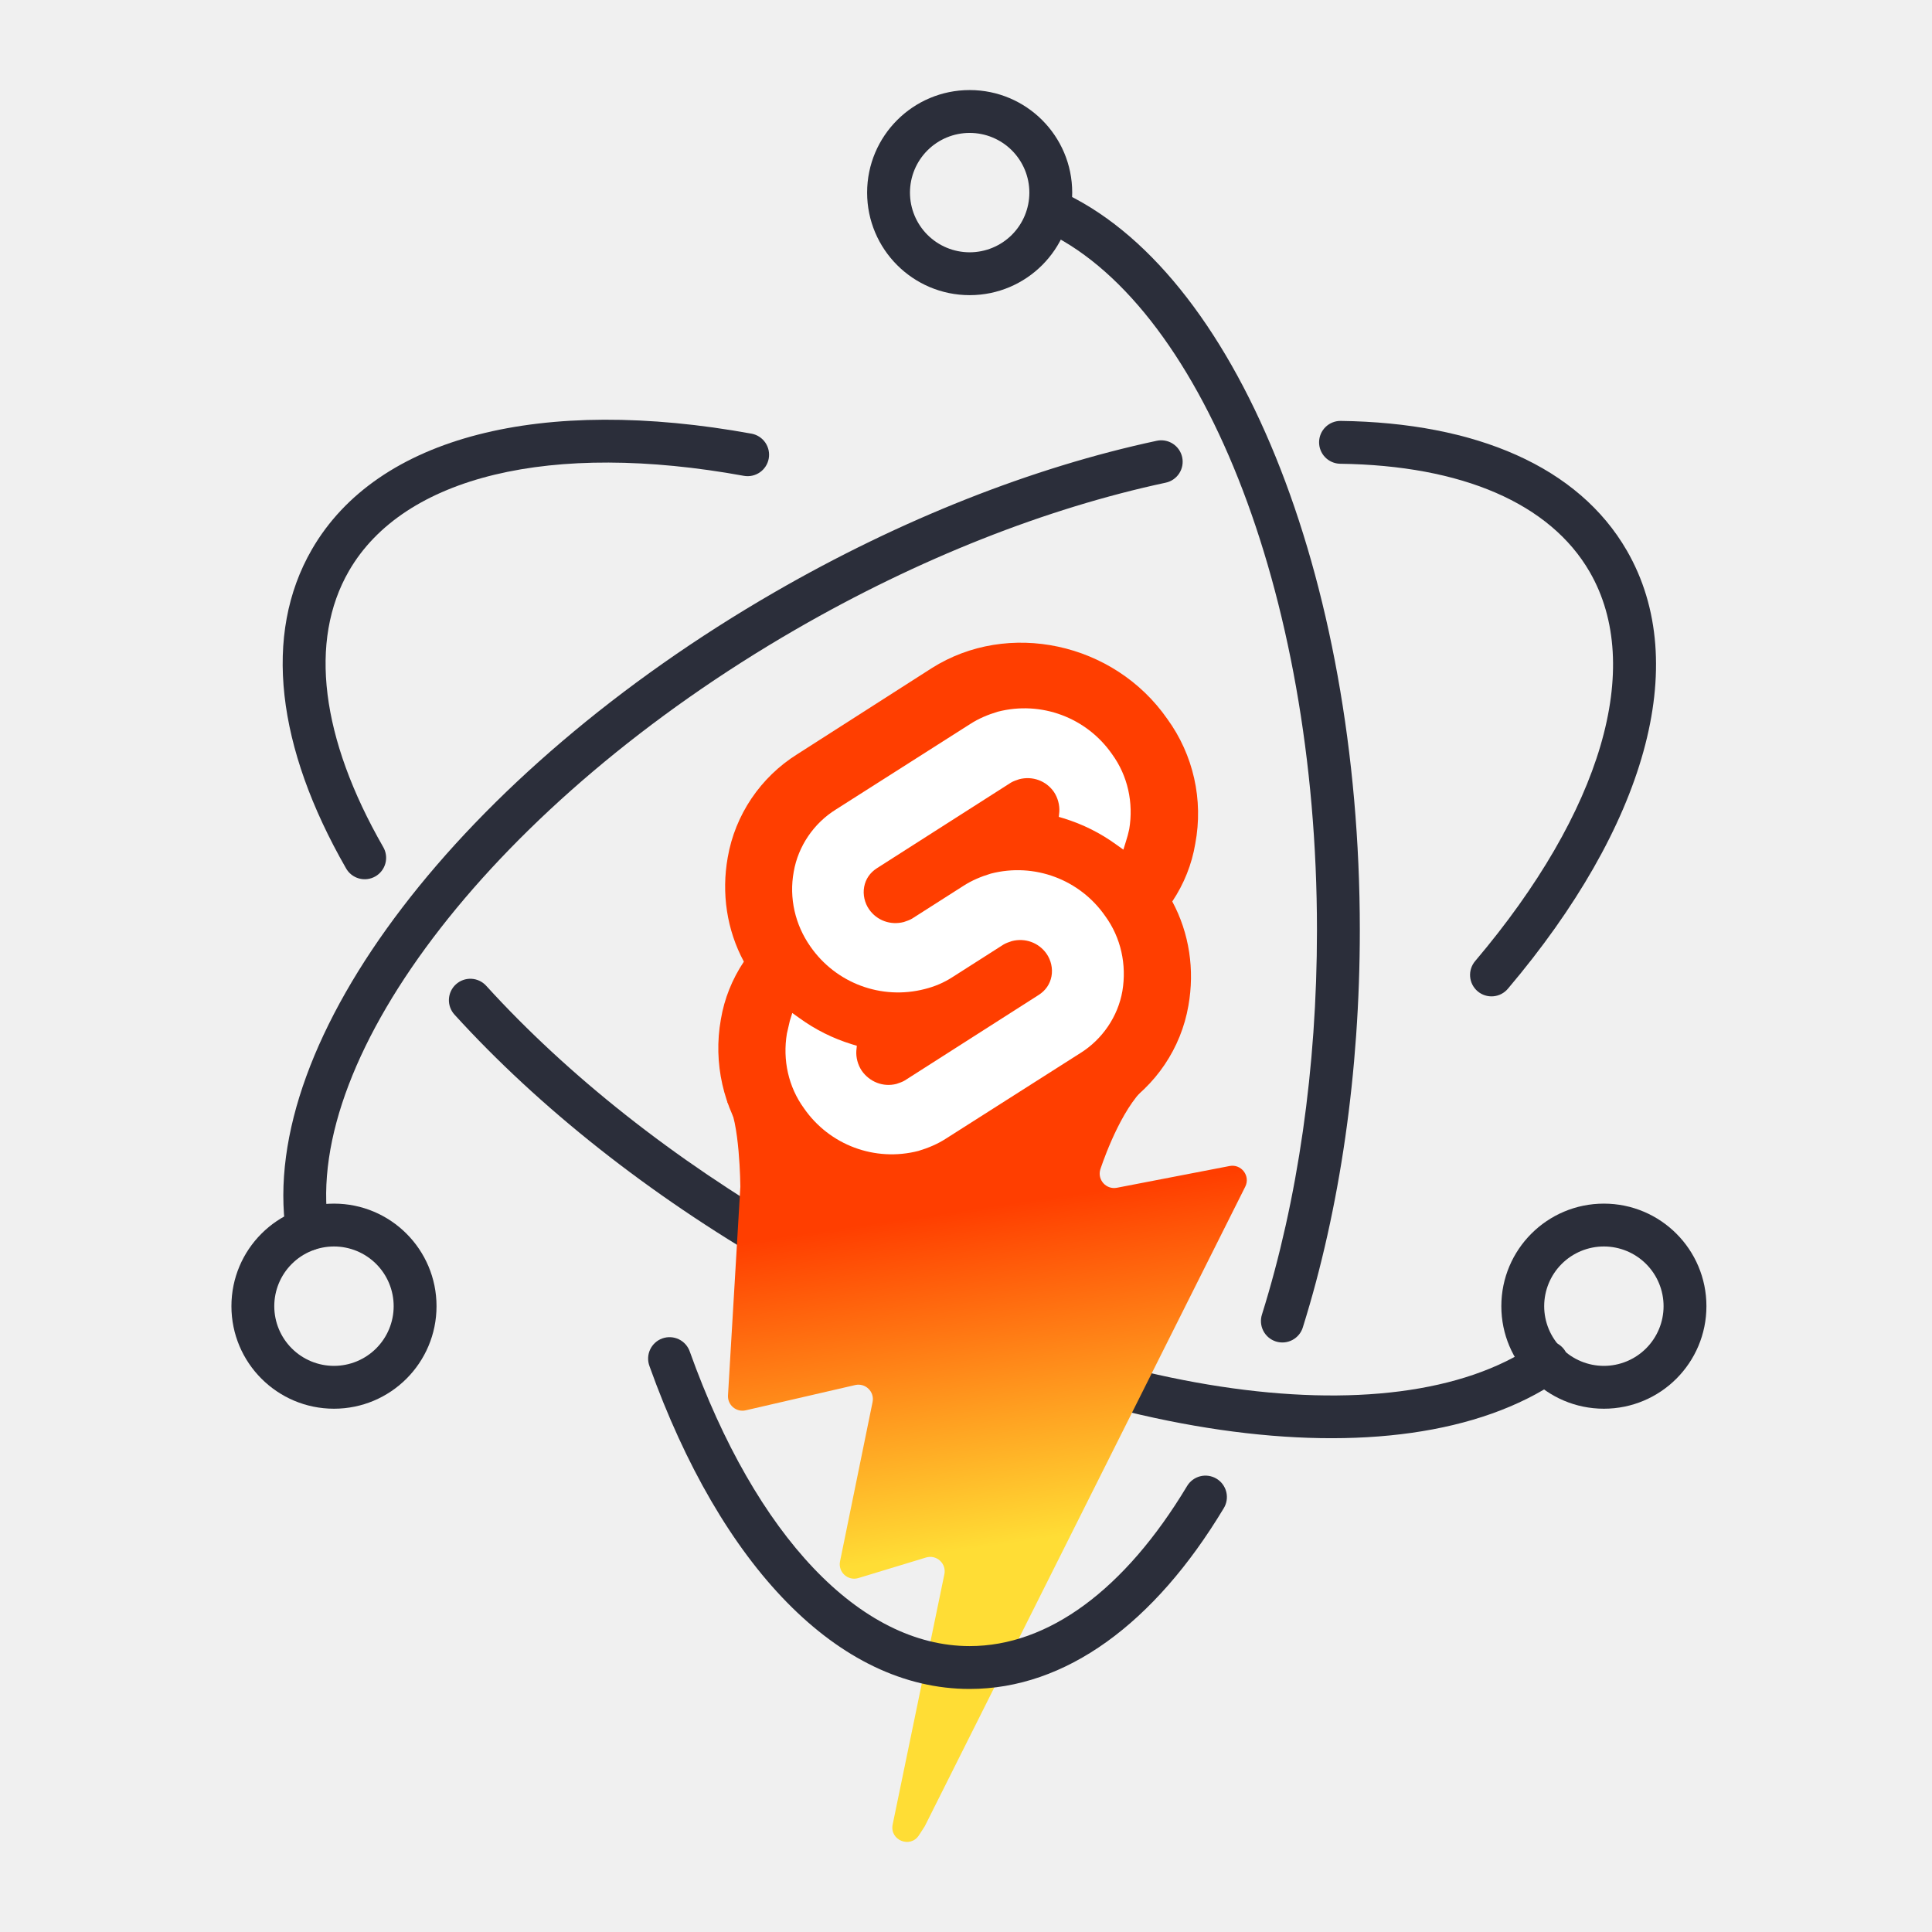
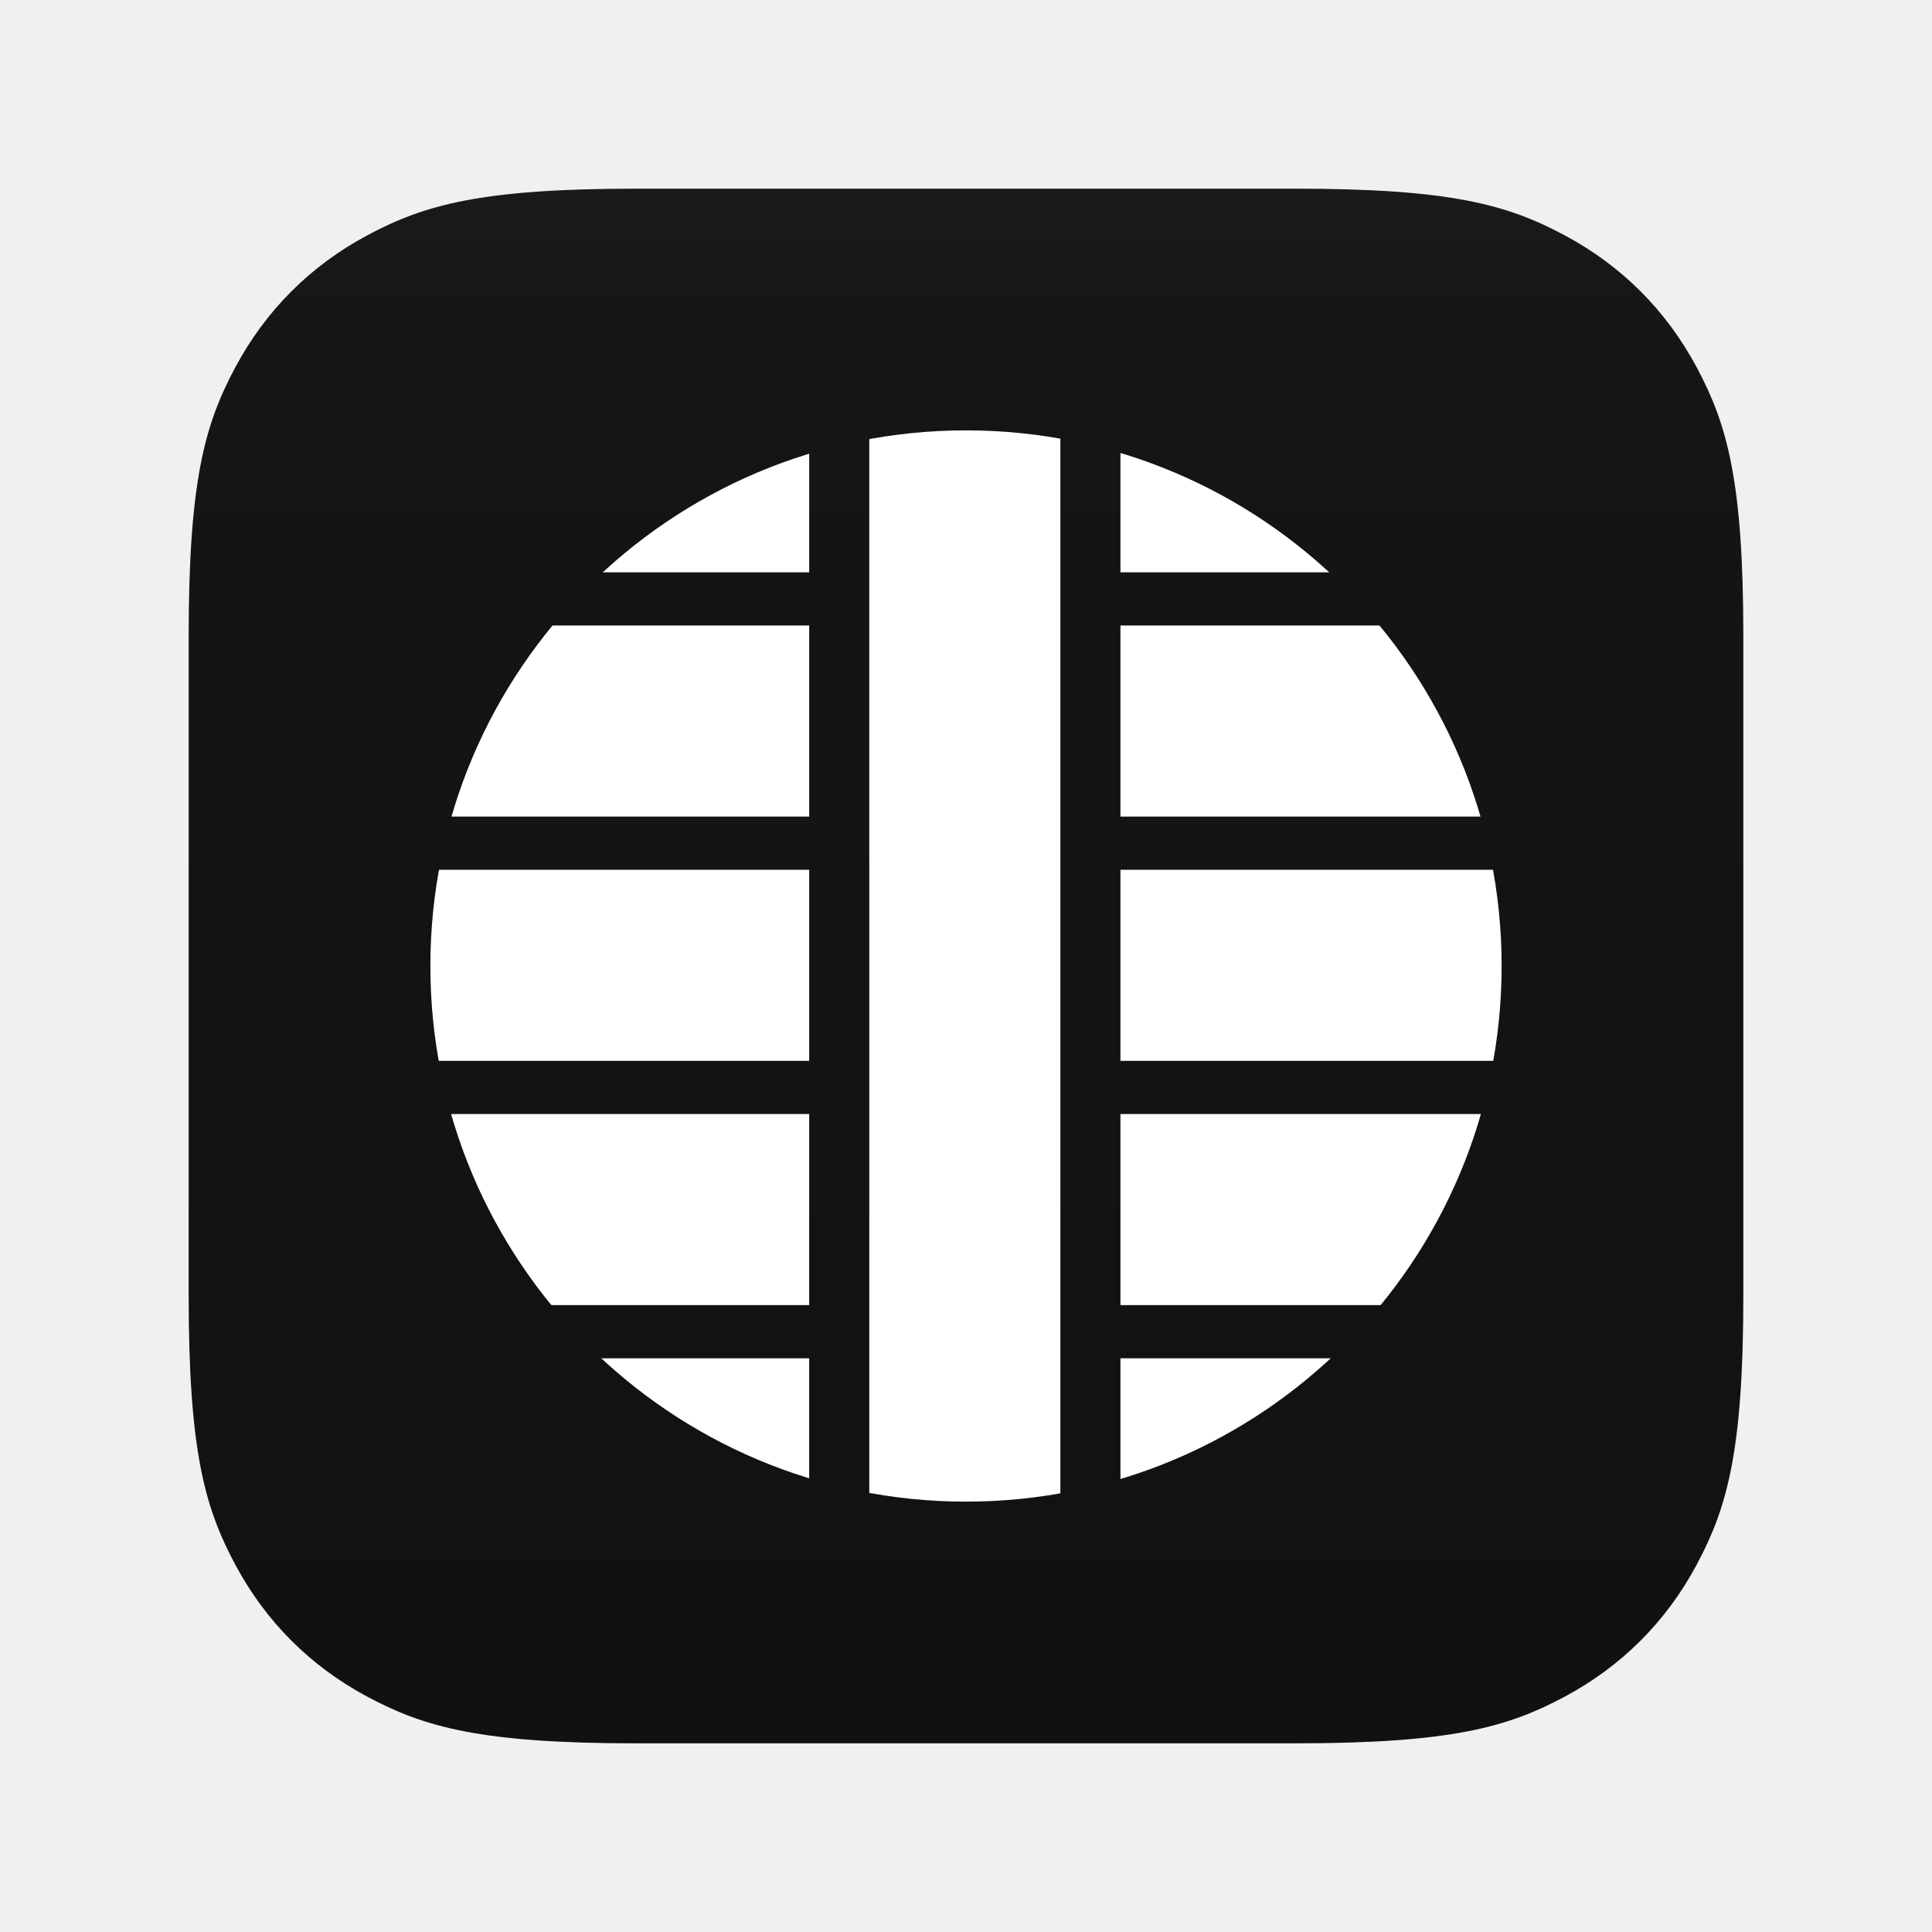
- <svg xmlns="http://www.w3.org/2000/svg" width="450" height="450" viewBox="0 0 450 450" fill="none">
-   <path d="M175.111 101.021C126.445 92.158 87.965 101.434 72.629 127.997C61.186 147.819 64.457 174.099 80.564 202.19C80.882 202.774 81.313 203.288 81.833 203.702C82.352 204.117 82.949 204.423 83.588 204.604C84.228 204.785 84.897 204.836 85.556 204.755C86.216 204.674 86.853 204.462 87.429 204.131C88.005 203.8 88.51 203.358 88.913 202.83C89.317 202.302 89.61 201.698 89.777 201.055C89.944 200.412 89.981 199.742 89.885 199.084C89.79 198.427 89.564 197.795 89.221 197.225C74.714 171.92 71.89 149.241 81.273 132.988C94.014 110.922 128.335 102.647 173.322 110.84C174.614 111.055 175.94 110.753 177.012 109.999C178.084 109.246 178.817 108.101 179.051 106.811C179.286 105.522 179.005 104.192 178.267 103.109C177.53 102.025 176.396 101.275 175.111 101.021V101.021ZM105.871 236.336C125.549 257.96 151.114 278.244 180.27 295.075C250.865 335.834 326.02 346.728 363.059 321.473C363.613 321.109 364.089 320.639 364.459 320.089C364.829 319.539 365.086 318.921 365.215 318.271C365.344 317.621 365.342 316.952 365.209 316.303C365.077 315.653 364.816 315.037 364.443 314.489C364.069 313.942 363.59 313.474 363.034 313.113C362.478 312.753 361.856 312.507 361.203 312.389C360.551 312.272 359.882 312.286 359.235 312.43C358.588 312.573 357.976 312.845 357.435 313.228C324.285 335.831 252.895 325.482 185.261 286.433C156.977 270.103 132.22 250.461 113.253 229.617C112.813 229.13 112.281 228.734 111.687 228.452C111.093 228.171 110.45 228.009 109.794 227.977C109.137 227.945 108.481 228.043 107.863 228.265C107.244 228.487 106.676 228.829 106.19 229.271C105.704 229.713 105.31 230.247 105.031 230.842C104.752 231.437 104.593 232.081 104.563 232.737C104.533 233.393 104.634 234.049 104.858 234.667C105.083 235.284 105.427 235.852 105.871 236.336V236.336Z" fill="#2B2E3A" />
-   <path d="M351.243 230.265C383.109 192.62 394.235 154.758 378.93 128.251C367.67 108.746 343.864 98.448 312.224 98.036C310.913 98.038 309.655 98.556 308.723 99.478C307.79 100.399 307.258 101.651 307.241 102.962C307.224 104.273 307.724 105.539 308.632 106.484C309.54 107.43 310.784 107.98 312.095 108.016C340.55 108.387 361.06 117.259 370.288 133.242C382.999 155.259 373.077 189.023 343.625 223.816C343.192 224.315 342.863 224.895 342.657 225.522C342.45 226.149 342.37 226.811 342.421 227.469C342.472 228.127 342.653 228.769 342.954 229.357C343.255 229.944 343.669 230.466 344.173 230.893C344.677 231.32 345.26 231.642 345.89 231.841C346.519 232.041 347.181 232.113 347.839 232.055C348.497 231.997 349.136 231.808 349.72 231.501C350.305 231.194 350.822 230.774 351.243 230.265ZM269.349 102.683C240.537 108.856 209.868 120.927 180.416 137.93C107.54 180.005 60.001 242.047 66.603 287.034C66.691 287.689 66.908 288.319 67.242 288.889C67.576 289.459 68.019 289.958 68.547 290.355C69.074 290.753 69.675 291.041 70.315 291.205C70.955 291.368 71.621 291.403 72.275 291.307C72.928 291.211 73.556 290.986 74.123 290.646C74.689 290.305 75.181 289.856 75.572 289.323C75.963 288.791 76.245 288.186 76.4 287.544C76.556 286.902 76.583 286.236 76.479 285.584C70.616 245.641 115.679 186.832 185.407 146.574C213.978 130.078 243.673 118.391 271.439 112.442C272.089 112.314 272.707 112.058 273.257 111.688C273.806 111.319 274.277 110.844 274.642 110.291C275.006 109.738 275.257 109.118 275.379 108.467C275.501 107.816 275.493 107.147 275.354 106.5C275.215 105.852 274.949 105.239 274.571 104.695C274.193 104.151 273.71 103.688 273.151 103.333C272.592 102.978 271.968 102.737 271.315 102.626C270.663 102.514 269.994 102.533 269.349 102.683V102.683Z" fill="#2B2E3A" />
-   <path d="M303.47 309.12C312.097 281.559 316.729 249.763 316.729 216.63C316.729 133.954 287.791 62.684 246.576 44.383C245.372 43.879 244.018 43.866 242.805 44.348C241.592 44.83 240.616 45.768 240.086 46.961C239.556 48.154 239.515 49.508 239.971 50.731C240.427 51.954 241.344 52.949 242.526 53.504C279.286 69.829 306.747 137.466 306.747 216.63C306.747 248.775 302.261 279.565 293.946 306.139C293.74 306.768 293.66 307.431 293.712 308.09C293.764 308.75 293.947 309.392 294.249 309.98C294.552 310.568 294.968 311.091 295.474 311.517C295.98 311.942 296.566 312.264 297.197 312.461C297.828 312.659 298.492 312.729 299.151 312.667C299.81 312.606 300.449 312.414 301.033 312.103C301.617 311.793 302.133 311.369 302.552 310.857C302.971 310.345 303.283 309.754 303.472 309.12H303.47ZM397.459 304.232C397.459 291.041 386.766 280.348 373.574 280.348C360.383 280.348 349.69 291.041 349.69 304.232C349.69 317.424 360.383 328.117 373.574 328.117C386.766 328.117 397.459 317.424 397.459 304.232ZM387.479 304.232C387.479 306.058 387.119 307.866 386.42 309.553C385.722 311.24 384.697 312.773 383.406 314.064C382.115 315.355 380.582 316.38 378.895 317.078C377.208 317.777 375.4 318.137 373.574 318.137C371.748 318.137 369.94 317.777 368.253 317.078C366.566 316.38 365.033 315.355 363.742 314.064C362.451 312.773 361.427 311.24 360.728 309.553C360.029 307.866 359.67 306.058 359.67 304.232C359.67 300.545 361.135 297.008 363.742 294.4C366.35 291.793 369.887 290.328 373.574 290.328C377.262 290.328 380.799 291.793 383.406 294.4C386.014 297.008 387.479 300.545 387.479 304.232ZM77.789 328.117C90.982 328.117 101.675 317.424 101.675 304.232C101.675 291.041 90.98 280.348 77.789 280.348C64.599 280.348 53.904 291.041 53.904 304.232C53.904 317.424 64.599 328.117 77.789 328.117ZM77.789 318.137C74.101 318.137 70.564 316.672 67.957 314.064C65.349 311.457 63.884 307.92 63.884 304.232C63.884 300.545 65.349 297.008 67.957 294.4C70.564 291.793 74.101 290.328 77.789 290.328C81.476 290.328 85.013 291.793 87.621 294.4C90.228 297.008 91.693 300.545 91.693 304.232C91.693 307.92 90.228 311.457 87.621 314.064C85.013 316.672 81.476 318.137 77.789 318.137Z" fill="#2B2E3A" />
-   <path d="M225.854 68.747C239.045 68.747 249.738 58.053 249.738 44.862C249.738 31.671 239.045 20.977 225.854 20.977C212.662 20.977 201.969 31.671 201.969 44.862C201.969 58.053 212.662 68.747 225.854 68.747ZM225.854 58.766C222.166 58.766 218.629 57.301 216.022 54.694C213.414 52.086 211.949 48.55 211.949 44.862C211.949 41.174 213.414 37.638 216.022 35.03C218.629 32.422 222.166 30.957 225.854 30.957C229.541 30.957 233.078 32.422 235.686 35.03C238.293 37.638 239.758 41.174 239.758 44.862C239.758 48.55 238.293 52.086 235.686 54.694C233.078 57.301 229.541 58.766 225.854 58.766Z" fill="#2B2E3A" />
-   <path d="M269.53 208.778L177.913 226.73C176.407 227.025 175.292 228.301 175.201 229.833L169.439 256.782C172.323 260.842 172.444 276.397 172.444 276.397L169.565 325.016C169.433 327.257 171.492 328.997 173.68 328.493L199.187 322.606C201.574 322.056 203.73 324.158 203.24 326.558L195.662 363.667C195.152 366.165 197.496 368.3 199.935 367.559L215.69 362.773C218.132 362.031 220.479 364.173 219.963 366.673L207.919 424.963C207.166 428.609 212.016 430.597 214.038 427.471L215.389 425.384L290.044 276.397C291.294 273.903 289.138 271.058 286.398 271.587L260.143 276.654C257.675 277.13 255.576 274.832 256.273 272.418C256.273 272.418 260.143 260.325 265.742 254.257C276.853 242.217 273.409 213.012 273.409 213.012C274.106 210.594 272 208.294 269.53 208.778Z" fill="url(#vite-gradient)" />
-   <path d="M225.854 393.39C195.204 393.39 167.947 364.744 151.284 318.221H151.286C151.049 317.601 150.939 316.939 150.961 316.276C150.984 315.612 151.138 314.96 151.416 314.356C151.694 313.753 152.089 313.211 152.579 312.763C153.068 312.315 153.643 311.968 154.268 311.745C154.893 311.521 155.557 311.424 156.22 311.46C156.883 311.496 157.532 311.664 158.129 311.954C158.727 312.244 159.26 312.65 159.698 313.149C160.137 313.647 160.471 314.229 160.682 314.858C176.082 357.859 200.393 383.408 225.854 383.408C244.165 383.408 261.968 370.291 276.462 346.182C276.794 345.61 277.237 345.11 277.765 344.711C278.292 344.312 278.894 344.021 279.535 343.857C280.176 343.692 280.843 343.657 281.497 343.752C282.152 343.848 282.781 344.073 283.348 344.413C283.915 344.754 284.408 345.204 284.8 345.738C285.191 346.271 285.473 346.877 285.628 347.52C285.783 348.163 285.809 348.83 285.704 349.484C285.599 350.137 285.365 350.762 285.016 351.324C268.888 378.151 248.207 393.39 225.854 393.39Z" fill="#2B2E3A" />
-   <path d="M271.906 167.483C259.49 149.599 234.771 144.359 217.001 155.636L185.675 175.685C177.132 181.039 171.208 189.81 169.5 199.72C168.019 208.036 169.272 216.579 173.259 223.983C170.525 228.084 168.702 232.64 167.905 237.425C166.082 247.563 168.475 258.043 174.398 266.358C186.928 284.242 211.533 289.482 229.303 278.205L260.629 258.271C269.172 252.917 275.096 244.146 276.804 234.235C278.285 225.92 277.032 217.376 273.045 209.972C275.779 205.871 277.602 201.315 278.399 196.531C280.336 186.279 277.943 175.799 271.906 167.483Z" fill="#FF3E00" />
-   <path d="M213.927 268.068C203.789 270.688 193.195 266.701 187.272 258.158C183.626 253.146 182.259 246.88 183.285 240.729C183.512 239.704 183.74 238.793 183.968 237.767L184.538 235.945L186.132 237.084C189.891 239.818 193.992 241.868 198.435 243.235L199.574 243.577L199.46 244.716C199.346 246.311 199.802 248.02 200.713 249.386C202.536 252.006 205.725 253.259 208.801 252.462C209.484 252.234 210.168 252.006 210.737 251.665L241.949 231.73C243.544 230.705 244.569 229.224 244.911 227.402C245.252 225.579 244.797 223.642 243.772 222.162C241.949 219.542 238.759 218.403 235.684 219.2C235 219.428 234.317 219.656 233.747 219.997L221.787 227.629C219.85 228.882 217.686 229.794 215.408 230.363C205.27 232.983 194.676 228.996 188.752 220.453C185.221 215.441 183.74 209.176 184.879 203.025C185.905 197.101 189.55 191.747 194.676 188.558L226.001 168.623C227.938 167.37 230.102 166.459 232.38 165.775C242.519 163.156 253.112 167.142 259.036 175.686C262.681 180.698 264.048 186.963 263.023 193.114C262.795 194.139 262.567 195.051 262.225 196.076L261.656 197.898L260.061 196.759C256.302 194.026 252.201 191.975 247.758 190.608L246.619 190.266L246.733 189.127C246.847 187.533 246.392 185.824 245.48 184.457C243.658 181.837 240.468 180.698 237.393 181.495C236.709 181.723 236.026 181.951 235.456 182.293L204.244 202.227C202.65 203.252 201.624 204.733 201.283 206.556C200.941 208.378 201.397 210.315 202.422 211.796C204.244 214.416 207.434 215.555 210.509 214.757C211.193 214.53 211.876 214.302 212.446 213.96L224.407 206.328C226.343 205.075 228.507 204.164 230.786 203.48C240.924 200.86 251.518 204.847 257.441 213.39C261.086 218.403 262.453 224.668 261.428 230.819C260.403 236.742 256.758 242.096 251.631 245.286L220.306 265.22C218.369 266.473 216.205 267.384 213.927 268.068Z" fill="white" />
+ <svg xmlns="http://www.w3.org/2000/svg" xmlns:xlink="http://www.w3.org/1999/xlink" width="512px" height="512px" viewBox="0 0 512 512" version="1.1">
  <defs>
-     <linearGradient id="vite-gradient" x1="203.38" y1="213.652" x2="231.252" y2="404.854" gradientUnits="userSpaceOnUse">
-       <stop offset="0.365" stop-color="#FF3E00" />
-       <stop offset="0.771" stop-color="#FFDD35" />
+     <linearGradient x1="50%" y1="0%" x2="50%" y2="100%" id="linearGradient-1">
+       <stop stop-color="#1A1A1A" offset="0%" />
+       <stop stop-color="#151515" offset="9.034%" />
+       <stop stop-color="#111111" offset="100%" />
+     </linearGradient>
+     <circle id="path-2" cx="141.948" cy="141.948" r="141.948" />
+     <linearGradient x1="95.359%" y1="50%" x2="3.713%" y2="50%" id="linearGradient-4">
+       <stop stop-color="#FF2C2C" offset="0%" />
+       <stop stop-color="#252525" offset="100%" />
+     </linearGradient>
+     <linearGradient x1="95.359%" y1="50%" x2="3.713%" y2="50%" id="linearGradient-5">
+       <stop stop-color="#FFFFFF" offset="0%" />
+       <stop stop-color="#FFFFFF" offset="100%" />
    </linearGradient>
  </defs>
+   <g id="Artboard" stroke="none" stroke-width="1" fill="none" fill-rule="evenodd">
+     <g id="Group-9" transform="translate(50, 50)">
+       <path d="M118.631,-4.79283315e-15 L293.369,4.79283315e-15 C334.62,-2.78477408e-15 349.578,4.295 364.659,12.36 C379.739,20.425 391.575,32.261 399.64,47.341 C407.705,62.422 412,77.38 412,118.631 L412,293.369 C412,334.62 407.705,349.578 399.64,364.659 C391.575,379.739 379.739,391.575 364.659,399.64 C349.578,407.705 334.62,412 293.369,412 L118.631,412 C77.38,412 62.422,407.705 47.341,399.64 C32.261,391.575 20.425,379.739 12.36,364.659 C4.295,349.578 1.85651606e-15,334.62 -3.1952221e-15,293.369 L3.1952221e-15,118.631 C-1.85651606e-15,77.38 4.295,62.422 12.36,47.341 C20.425,32.261 32.261,20.425 47.341,12.36 C62.422,4.295 77.38,2.78477408e-15 118.631,-4.79283315e-15 Z" id="Rectangle" fill="url(#linearGradient-1)" />
+       <g id="Group-2" transform="translate(64.05216, 64.05216)">
+         <mask id="mask-3" fill="white">
+           <use xlink:href="#path-2" />
+         </mask>
+         <g id="Mask" />
+         <g mask="url(#mask-3)">
+           <g transform="translate(-270.2588, -13.01705)">
+             <polygon id="Rectangle" fill="url(#linearGradient-5)" transform="translate(411.8967, 154.9161) rotate(-270) translate(-411.8967, -154.9161) " points="257.242 129.597 566.552 129.597 566.552 180.235 257.242 180.235" />
+             <rect id="Rectangle-Copy-5" fill="#FFFFFF" transform="translate(638.466, 25.31855) rotate(-180) translate(-638.466, -25.31855) " x="453.139" y="3.97903932e-13" width="370.655" height="50.637" />
+             <rect id="Rectangle-Copy-11" fill="#FFFFFF" transform="translate(638.466, 90.05052) rotate(-180) translate(-638.466, -90.05052) " x="453.139" y="64.732" width="370.655" height="50.637" />
+             <rect id="Rectangle-Copy-12" fill="#FFFFFF" transform="translate(638.466, 154.7825) rotate(-180) translate(-638.466, -154.7825) " x="453.139" y="129.464" width="370.655" height="50.637" />
+             <rect id="Rectangle-Copy-13" fill="#FFFFFF" transform="translate(638.466, 219.5144) rotate(-180) translate(-638.466, -219.5144) " x="453.139" y="194.196" width="370.655" height="50.637" />
+             <rect id="Rectangle-Copy-14" fill="#FFFFFF" transform="translate(638.466, 284.2464) rotate(-180) translate(-638.466, -284.2464) " x="453.139" y="258.928" width="370.655" height="50.637" />
+             <rect id="Rectangle-Copy-6" fill="#FFFFFF" transform="translate(185.3274, 25.31855) rotate(-180) translate(-185.3274, -25.31855) " x="0" y="0" width="370.655" height="50.637" />
+             <rect id="Rectangle-Copy-7" fill="#FFFFFF" transform="translate(185.3274, 90.05052) rotate(-180) translate(-185.3274, -90.05052) " x="0" y="64.732" width="370.655" height="50.637" />
+             <rect id="Rectangle-Copy-8" fill="#FFFFFF" transform="translate(185.3274, 154.7825) rotate(-180) translate(-185.3274, -154.7825) " x="0" y="129.464" width="370.655" height="50.637" />
+             <rect id="Rectangle-Copy-9" fill="#FFFFFF" transform="translate(185.3274, 219.5144) rotate(-180) translate(-185.3274, -219.5144) " x="0" y="194.196" width="370.655" height="50.637" />
+             <rect id="Rectangle-Copy-10" fill="#FFFFFF" transform="translate(185.3274, 284.2464) rotate(-180) translate(-185.3274, -284.2464) " x="0" y="258.928" width="370.655" height="50.637" />
+           </g>
+         </g>
+       </g>
+     </g>
+   </g>
</svg>
